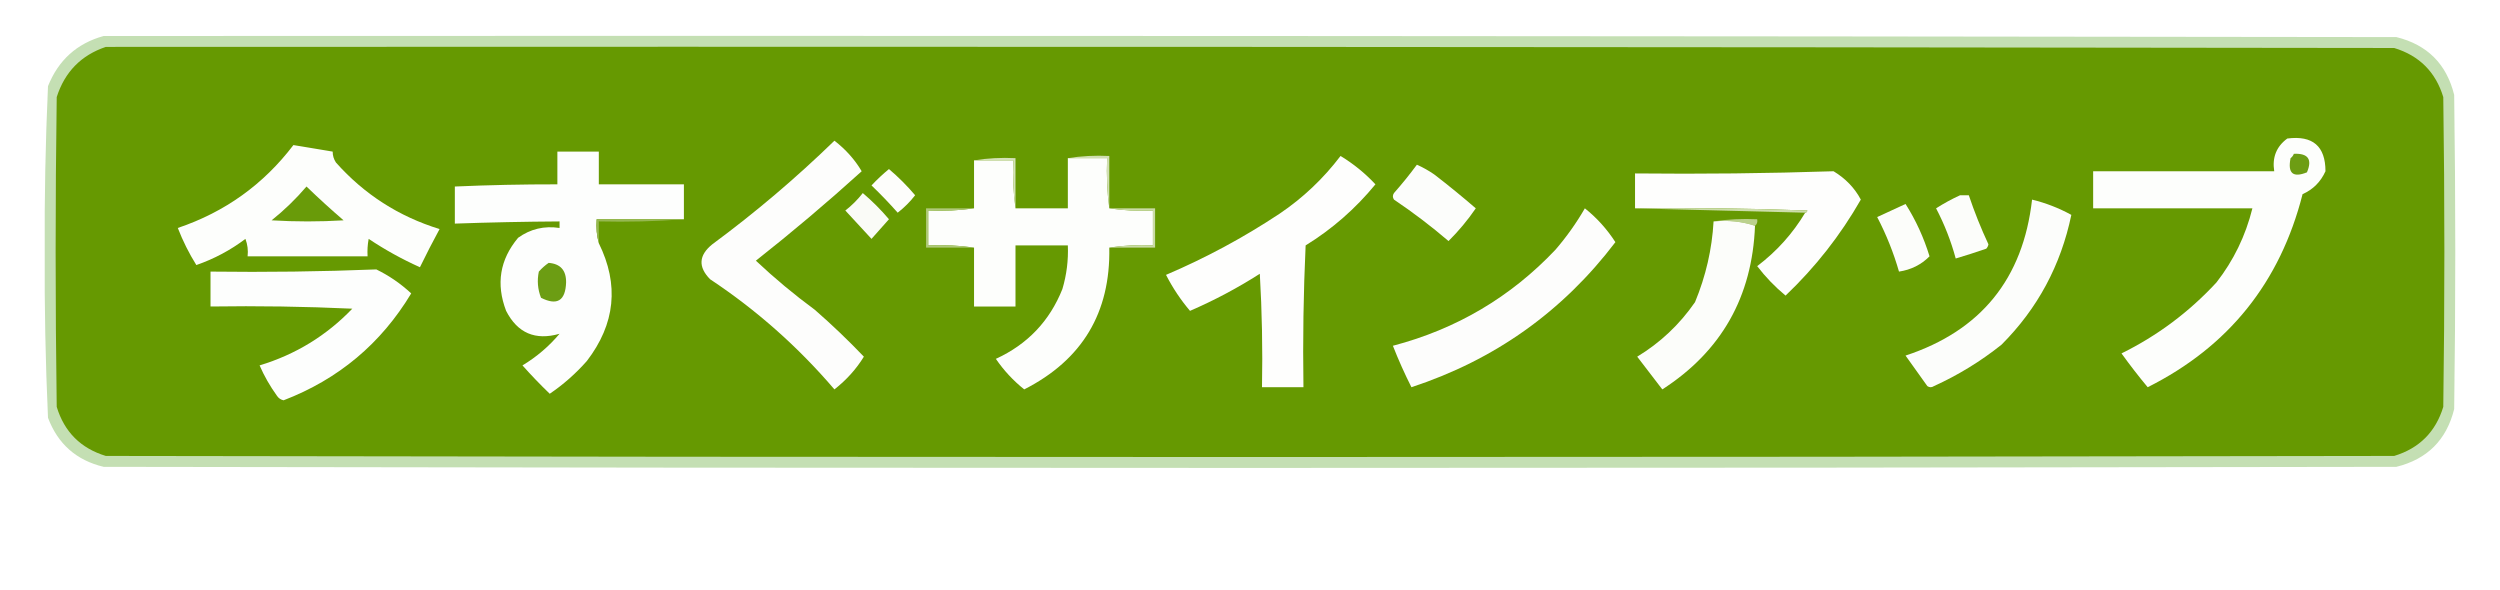
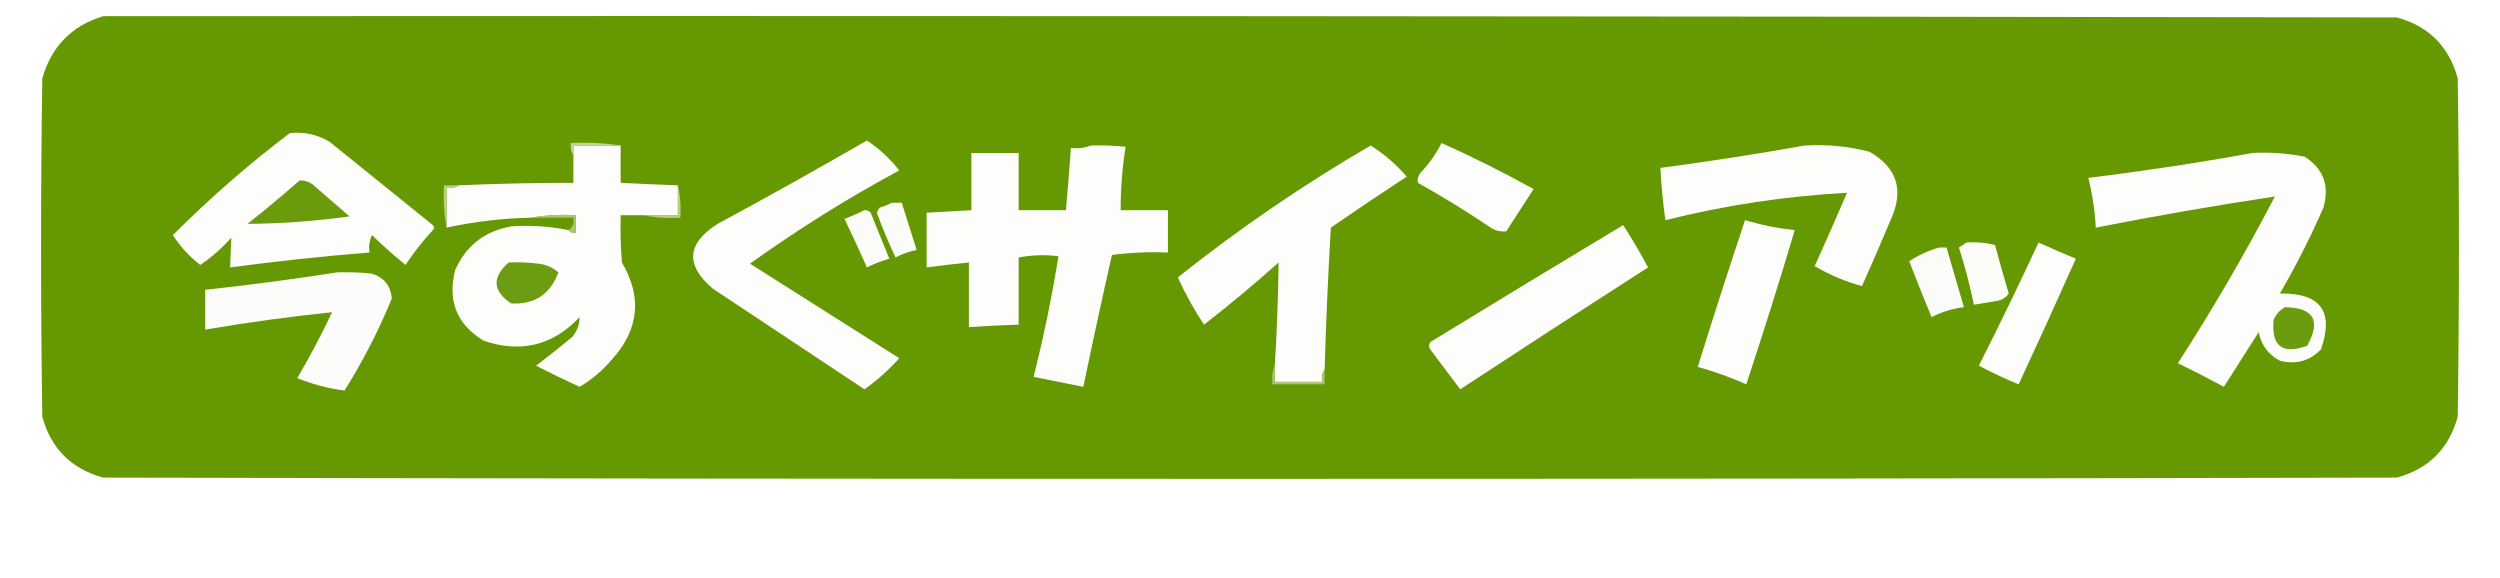
- <svg xmlns="http://www.w3.org/2000/svg" version="1.1" width="1146px" height="270px" style="shape-rendering:geometricPrecision; text-rendering:geometricPrecision; image-rendering:optimizeQuality; fill-rule:evenodd; clip-rule:evenodd">
+ <svg xmlns="http://www.w3.org/2000/svg" version="1.1" width="1005px" height="232px" style="shape-rendering:geometricPrecision; text-rendering:geometricPrecision; image-rendering:optimizeQuality; fill-rule:evenodd; clip-rule:evenodd">
  <g>
-     <path style="opacity:0.995" fill="#c4dfb3" d="M 47.5,16.5 C 397.833,16.333 748.167,16.5 1098.5,17C 1112.67,20.5 1121.5,29.333 1125,43.5C 1125.67,91.5 1125.67,139.5 1125,187.5C 1121.5,201.667 1112.67,210.5 1098.5,214C 748.167,214.667 397.833,214.667 47.5,214C 35.018,211.01 26.518,203.51 22,191.5C 20.852,166.214 20.352,140.881 20.5,115.5C 20.352,90.119 20.852,64.786 22,39.5C 26.759,27.559 35.259,19.893 47.5,16.5 Z" />
+     <path style="opacity:0.999" fill="#669901" d="M 41.5,6.5 C 348.834,6.333 656.167,6.5 963.5,7C 976.333,10.5 984.5,18.667 988,31.5C 988.667,76.833 988.667,122.167 988,167.5C 984.5,180.333 976.333,188.5 963.5,192C 656.167,192.667 348.833,192.667 41.5,192C 28.667,188.5 20.5,180.333 17,167.5C 16.333,122.167 16.333,76.833 17,31.5C 20.683,18.651 28.85,10.318 41.5,6.5 Z" />
  </g>
  <g>
-     <path style="opacity:1" fill="#669901" d="M 48.5,21.5 C 398.167,21.333 747.833,21.5 1097.5,22C 1109,25.5 1116.5,33 1120,44.5C 1120.67,91.833 1120.67,139.167 1120,186.5C 1116.5,198 1109,205.5 1097.5,209C 747.833,209.667 398.167,209.667 48.5,209C 37,205.5 29.5,198 26,186.5C 25.333,139.167 25.333,91.833 26,44.5C 29.684,32.984 37.184,25.317 48.5,21.5 Z" />
+     <path style="opacity:1" fill="#fdfdfc" d="M 116.5,53.5 C 122.233,52.895 127.566,54.062 132.5,57C 146.333,68.167 160.167,79.333 174,90.5C 174.667,91.167 174.667,91.833 174,92.5C 169.952,96.88 166.285,101.546 163,106.5C 158.351,102.686 153.851,98.686 149.5,94.5C 148.526,96.743 148.192,99.076 148.5,101.5C 129.782,103.006 111.116,105.006 92.5,107.5C 92.675,103.459 92.842,99.459 93,95.5C 89.278,99.725 85.112,103.392 80.5,106.5C 76.124,103.126 72.458,99.126 69.5,94.5C 84.299,79.692 99.965,66.025 116.5,53.5 Z" />
  </g>
  <g>
-     <path style="opacity:1" fill="#fdfefc" d="M 1048.5,63.5 C 1060.15,61.995 1065.98,66.995 1066,78.5C 1063.79,83.381 1060.29,86.881 1055.5,89C 1045.23,129.416 1021.57,158.916 984.5,177.5C 980.326,172.489 976.326,167.323 972.5,162C 988.958,153.887 1003.46,143.054 1016,129.5C 1023.89,119.39 1029.39,108.057 1032.5,95.5C 1008.17,95.5 983.833,95.5 959.5,95.5C 959.5,89.833 959.5,84.167 959.5,78.5C 987.167,78.5 1014.83,78.5 1042.5,78.5C 1041.51,72.162 1043.51,67.162 1048.5,63.5 Z" />
+     <path style="opacity:1" fill="#fdfdfb" d="M 348.5,56.5 C 353.419,59.748 357.753,63.748 361.5,68.5C 340.659,79.749 320.659,92.249 301.5,106C 321.5,118.667 341.5,131.333 361.5,144C 357.28,148.723 352.613,152.89 347.5,156.5C 327.167,143 306.833,129.5 286.5,116C 275.414,106.495 276.081,97.829 288.5,90C 308.724,79.059 328.724,67.892 348.5,56.5 Z" />
  </g>
  <g>
-     <path style="opacity:1" fill="#fdfdfc" d="M 382.5,64.5 C 387.692,68.51 391.859,73.177 395,78.5C 379.248,92.76 363.082,106.426 346.5,119.5C 355.037,127.535 364.037,135.035 373.5,142C 381.303,148.802 388.803,155.969 396,163.5C 392.546,169.138 388.046,174.138 382.5,178.5C 365.805,158.966 346.805,142.133 325.5,128C 319.953,122.36 320.286,117.027 326.5,112C 346.239,97.428 364.905,81.594 382.5,64.5 Z" />
+     <path style="opacity:1" fill="#fdfdfb" d="M 579.5,57.5 C 592.048,63.107 604.381,69.274 616.5,76C 612.833,81.667 609.167,87.333 605.5,93C 602.983,93.257 600.65,92.59 598.5,91C 589.251,84.79 579.751,78.957 570,73.5C 569.685,72.092 570.018,70.759 571,69.5C 574.467,65.88 577.3,61.88 579.5,57.5 Z" />
  </g>
  <g>
-     <path style="opacity:1" fill="#fdfefc" d="M 134.5,66.5 C 140.503,67.501 146.503,68.501 152.5,69.5C 152.491,71.308 152.991,72.975 154,74.5C 166.961,89.068 182.794,99.235 201.5,105C 198.357,110.786 195.357,116.62 192.5,122.5C 184.296,118.815 176.463,114.482 169,109.5C 168.503,112.146 168.336,114.813 168.5,117.5C 150.167,117.5 131.833,117.5 113.5,117.5C 113.813,114.753 113.48,112.086 112.5,109.5C 105.667,114.668 98.167,118.668 90,121.5C 86.669,116.171 83.835,110.504 81.5,104.5C 103.107,97.211 120.774,84.544 134.5,66.5 Z" />
+     <path style="opacity:1" fill="#fdfefc" d="M 249.5,58.5 C 249.5,63.5 249.5,68.5 249.5,73.5C 257.164,73.889 264.83,74.222 272.5,74.5C 272.5,78.5 272.5,82.5 272.5,86.5C 267.833,86.5 263.167,86.5 258.5,86.5C 255.5,86.5 252.5,86.5 249.5,86.5C 249.334,92.842 249.5,99.175 250,105.5C 258.217,119.444 256.884,132.444 246,144.5C 242.242,148.931 237.908,152.598 233,155.5C 227.105,152.803 221.272,149.969 215.5,147C 220.424,143.287 225.258,139.454 230,135.5C 232.01,133.129 233.01,130.463 233,127.5C 222.225,138.867 209.392,142.034 194.5,137C 183.644,130.45 179.811,120.95 183,108.5C 187.398,98.714 194.898,92.88 205.5,91C 213.232,90.45 220.899,90.95 228.5,92.5C 229.209,93.404 230.209,93.737 231.5,93.5C 231.5,91.167 231.5,88.833 231.5,86.5C 225.31,86.177 219.31,86.51 213.5,87.5C 202.035,87.744 190.702,89.078 179.5,91.5C 179.5,86.167 179.5,80.833 179.5,75.5C 181.415,75.784 183.081,75.451 184.5,74.5C 199.824,73.823 215.157,73.49 230.5,73.5C 230.5,69.833 230.5,66.167 230.5,62.5C 230.5,61.167 230.5,59.833 230.5,58.5C 236.833,58.5 243.167,58.5 249.5,58.5 Z" />
  </g>
  <g>
-     <path style="opacity:1" fill="#fdfefd" d="M 313.5,100.5 C 300.167,100.5 286.833,100.5 273.5,100.5C 273.185,104.371 273.518,108.038 274.5,111.5C 283.889,130.509 282.056,148.509 269,165.5C 263.927,171.244 258.26,176.244 252,180.5C 247.651,176.318 243.485,171.985 239.5,167.5C 245.991,163.594 251.658,158.761 256.5,153C 245.391,156.192 237.224,152.692 232,142.5C 227.292,130.169 229.125,119.003 237.5,109C 243.153,104.936 249.487,103.436 256.5,104.5C 256.5,103.5 256.5,102.5 256.5,101.5C 240.494,101.604 224.494,101.937 208.5,102.5C 208.5,96.833 208.5,91.167 208.5,85.5C 224.157,84.813 239.824,84.48 255.5,84.5C 255.5,79.5 255.5,74.5 255.5,69.5C 261.833,69.5 268.167,69.5 274.5,69.5C 274.5,74.5 274.5,79.5 274.5,84.5C 287.5,84.5 300.5,84.5 313.5,84.5C 313.5,89.833 313.5,95.167 313.5,100.5 Z" />
+     <path style="opacity:1" fill="#fdfefc" d="M 532.5,148.5 C 531.549,149.919 531.216,151.585 531.5,153.5C 525.167,153.5 518.833,153.5 512.5,153.5C 512.5,151.167 512.5,148.833 512.5,146.5C 513.334,132.833 513.834,119.166 514,105.5C 504.292,114.21 494.292,122.543 484,130.5C 479.993,124.488 476.493,118.155 473.5,111.5C 498.012,91.987 523.845,74.32 551,58.5C 556.412,61.905 561.245,66.072 565.5,71C 555.247,77.709 545.08,84.543 535,91.5C 533.883,110.49 533.05,129.49 532.5,148.5 Z" />
  </g>
  <g>
-     <path style="opacity:1" fill="#6d9d14" d="M 1051.5,70.5 C 1058.05,70.207 1060.05,73.04 1057.5,79C 1051.09,81.593 1048.59,79.426 1050,72.5C 1050.72,71.956 1051.22,71.289 1051.5,70.5 Z" />
+     <path style="opacity:1" fill="#c2d698" d="M 249.5,58.5 C 243.167,58.5 236.833,58.5 230.5,58.5C 230.5,59.833 230.5,61.167 230.5,62.5C 229.549,61.081 229.216,59.415 229.5,57.5C 236.354,57.176 243.021,57.509 249.5,58.5 Z" />
  </g>
  <g>
-     <path style="opacity:1" fill="#fdfefc" d="M 489.5,72.5 C 495.5,72.5 501.5,72.5 507.5,72.5C 507.175,80.352 507.508,88.018 508.5,95.5C 514.979,96.491 521.646,96.824 528.5,96.5C 528.5,101.833 528.5,107.167 528.5,112.5C 521.646,112.176 514.979,112.509 508.5,113.5C 509.088,143.326 496.088,164.992 469.5,178.5C 464.46,174.461 460.127,169.794 456.5,164.5C 470.976,157.86 481.142,147.193 487,132.5C 488.942,125.972 489.775,119.305 489.5,112.5C 481.5,112.5 473.5,112.5 465.5,112.5C 465.5,121.833 465.5,131.167 465.5,140.5C 459.167,140.5 452.833,140.5 446.5,140.5C 446.5,131.5 446.5,122.5 446.5,113.5C 439.687,112.509 432.687,112.175 425.5,112.5C 425.5,107.167 425.5,101.833 425.5,96.5C 432.687,96.825 439.687,96.491 446.5,95.5C 446.5,88.167 446.5,80.833 446.5,73.5C 452.5,73.5 458.5,73.5 464.5,73.5C 464.175,81.019 464.508,88.352 465.5,95.5C 473.5,95.5 481.5,95.5 489.5,95.5C 489.5,87.833 489.5,80.167 489.5,72.5 Z" />
+     <path style="opacity:1" fill="#fdfdfc" d="M 438.5,58.5 C 443.179,58.334 447.845,58.501 452.5,59C 451.149,67.396 450.482,75.896 450.5,84.5C 456.833,84.5 463.167,84.5 469.5,84.5C 469.5,90.167 469.5,95.833 469.5,101.5C 461.913,101.186 454.413,101.519 447,102.5C 443.003,120.153 439.169,137.82 435.5,155.5C 428.833,154.167 422.167,152.833 415.5,151.5C 419.555,135.451 422.889,119.284 425.5,103C 420.129,102.324 414.796,102.491 409.5,103.5C 409.5,112.5 409.5,121.5 409.5,130.5C 402.826,130.713 396.159,131.046 389.5,131.5C 389.5,122.833 389.5,114.167 389.5,105.5C 383.822,106.085 378.155,106.751 372.5,107.5C 372.5,100.167 372.5,92.833 372.5,85.5C 378.5,85.167 384.5,84.833 390.5,84.5C 390.5,76.833 390.5,69.167 390.5,61.5C 396.833,61.5 403.167,61.5 409.5,61.5C 409.5,69.167 409.5,76.833 409.5,84.5C 415.833,84.5 422.167,84.5 428.5,84.5C 429.249,76.174 429.916,67.84 430.5,59.5C 433.385,59.806 436.052,59.473 438.5,58.5 Z" />
  </g>
  <g>
-     <path style="opacity:1" fill="#d0dfb1" d="M 489.5,72.5 C 495.645,71.51 501.978,71.177 508.5,71.5C 508.5,79.5 508.5,87.5 508.5,95.5C 507.508,88.018 507.175,80.352 507.5,72.5C 501.5,72.5 495.5,72.5 489.5,72.5 Z" />
+     <path style="opacity:1" fill="#fdfefc" d="M 725.5,58.5 C 734.32,57.971 742.987,58.804 751.5,61C 762.715,67.412 765.548,76.578 760,88.5C 756.296,97.407 752.462,106.24 748.5,115C 741.933,113.226 735.599,110.559 729.5,107C 733.926,97.225 738.26,87.392 742.5,77.5C 717.911,78.823 693.577,82.49 669.5,88.5C 668.504,81.541 667.837,74.541 667.5,67.5C 687.031,64.91 706.364,61.91 725.5,58.5 Z" />
  </g>
  <g>
-     <path style="opacity:1" fill="#fefefd" d="M 614.5,71.5 C 620.419,75.083 625.752,79.416 630.5,84.5C 621.339,95.668 610.672,105.001 598.5,112.5C 597.5,134.156 597.167,155.823 597.5,177.5C 591.167,177.5 584.833,177.5 578.5,177.5C 578.833,160.154 578.5,142.821 577.5,125.5C 567.315,132.006 556.648,137.672 545.5,142.5C 541.226,137.467 537.56,131.967 534.5,126C 552.726,118.222 570.059,108.889 586.5,98C 597.293,90.707 606.626,81.874 614.5,71.5 Z" />
+     <path style="opacity:1" fill="#fdfdfc" d="M 905.5,61.5 C 912.589,61.116 919.589,61.616 926.5,63C 934.056,67.848 936.556,74.682 934,83.5C 928.821,95.358 922.988,106.858 916.5,118C 932.896,117.712 938.396,125.212 933,140.5C 928.464,145.152 922.964,146.652 916.5,145C 911.851,142.545 909.017,138.712 908,133.5C 903.333,140.833 898.667,148.167 894,155.5C 887.912,152.206 881.745,149.039 875.5,146C 889.51,124.322 902.51,101.989 914.5,79C 890.458,82.618 866.458,86.785 842.5,91.5C 842.149,84.729 841.149,78.062 839.5,71.5C 861.728,68.781 883.728,65.448 905.5,61.5 Z" />
  </g>
  <g>
-     <path style="opacity:1" fill="#d4e2b7" d="M 446.5,73.5 C 452.645,72.51 458.978,72.177 465.5,72.5C 465.5,80.167 465.5,87.833 465.5,95.5C 464.508,88.352 464.175,81.019 464.5,73.5C 458.5,73.5 452.5,73.5 446.5,73.5 Z" />
+     <path style="opacity:1" fill="#699b0a" d="M 120.5,72.5 C 122.308,72.491 123.975,72.991 125.5,74C 130.5,78.333 135.5,82.667 140.5,87C 126.89,88.885 113.224,89.885 99.5,90C 106.69,84.302 113.69,78.469 120.5,72.5 Z" />
  </g>
  <g>
-     <path style="opacity:1" fill="#fcfdfb" d="M 649.5,75.5 C 652.274,76.723 654.941,78.223 657.5,80C 664.003,85.007 670.336,90.174 676.5,95.5C 672.801,100.902 668.635,105.902 664,110.5C 656.043,103.686 647.71,97.353 639,91.5C 638.333,90.5 638.333,89.5 639,88.5C 642.713,84.292 646.213,79.959 649.5,75.5 Z" />
+     <path style="opacity:1" fill="#b9d08a" d="M 184.5,74.5 C 183.081,75.451 181.415,75.784 179.5,75.5C 179.5,80.833 179.5,86.167 179.5,91.5C 178.511,86.025 178.178,80.358 178.5,74.5C 180.5,74.5 182.5,74.5 184.5,74.5 Z" />
  </g>
  <g>
-     <path style="opacity:1" fill="#fdfdfb" d="M 407.5,77.5 C 411.812,81.146 415.812,85.146 419.5,89.5C 417.167,92.5 414.5,95.167 411.5,97.5C 407.71,93.208 403.71,89.041 399.5,85C 402.062,82.267 404.729,79.767 407.5,77.5 Z" />
+     <path style="opacity:1" fill="#b7ce87" d="M 272.5,74.5 C 273.485,78.634 273.818,82.968 273.5,87.5C 268.305,87.82 263.305,87.487 258.5,86.5C 263.167,86.5 267.833,86.5 272.5,86.5C 272.5,82.5 272.5,78.5 272.5,74.5 Z" />
  </g>
  <g>
-     <path style="opacity:1" fill="#fefefd" d="M 827.5,97.5 C 828.043,97.44 828.376,97.107 828.5,96.5C 802.175,95.5 775.842,95.167 749.5,95.5C 749.5,90.167 749.5,84.833 749.5,79.5C 779.877,79.825 810.211,79.492 840.5,78.5C 846.004,81.831 850.17,86.164 853,91.5C 843.66,107.838 832.16,122.505 818.5,135.5C 813.648,131.482 809.315,126.982 805.5,122C 814.465,115.206 821.799,107.04 827.5,97.5 Z" />
+     <path style="opacity:1" fill="#fbfcf8" d="M 358.5,81.5 C 359.833,81.5 361.167,81.5 362.5,81.5C 364.5,87.833 366.5,94.167 368.5,100.5C 365.523,101.071 362.69,102.071 360,103.5C 357.214,97.65 354.714,91.65 352.5,85.5C 352.833,84.833 353.167,84.167 353.5,83.5C 355.336,82.972 357.003,82.306 358.5,81.5 Z" />
  </g>
  <g>
-     <path style="opacity:1" fill="#699b09" d="M 140.5,85.5 C 145.925,90.751 151.592,95.917 157.5,101C 146.5,101.667 135.5,101.667 124.5,101C 130.337,96.33 135.67,91.163 140.5,85.5 Z" />
+     <path style="opacity:1" fill="#fbfcf8" d="M 347.5,84.5 C 348.496,84.414 349.329,84.748 350,85.5C 352.504,91.684 355.004,97.85 357.5,104C 354.382,104.873 351.382,106.039 348.5,107.5C 345.595,100.95 342.595,94.45 339.5,88C 342.309,86.907 344.976,85.74 347.5,84.5 Z" />
  </g>
  <g>
-     <path style="opacity:1" fill="#fafbf7" d="M 395.5,88.5 C 399.812,92.146 403.812,96.146 407.5,100.5C 404.833,103.5 402.167,106.5 399.5,109.5C 395.528,105.193 391.528,100.859 387.5,96.5C 390.494,94.173 393.161,91.506 395.5,88.5 Z" />
+     <path style="opacity:1" fill="#aac672" d="M 213.5,87.5 C 219.31,86.51 225.31,86.177 231.5,86.5C 231.5,88.833 231.5,91.167 231.5,93.5C 230.209,93.737 229.209,93.404 228.5,92.5C 230.256,91.448 230.923,89.781 230.5,87.5C 224.833,87.5 219.167,87.5 213.5,87.5 Z" />
  </g>
  <g>
-     <path style="opacity:1" fill="#fcfdfa" d="M 898.5,89.5 C 899.833,89.5 901.167,89.5 902.5,89.5C 905.065,97.137 908.065,104.637 911.5,112C 911.355,112.772 911.022,113.439 910.5,114C 905.835,115.611 901.168,117.111 896.5,118.5C 894.351,110.53 891.351,102.864 887.5,95.5C 891.034,93.234 894.7,91.234 898.5,89.5 Z" />
+     <path style="opacity:1" fill="#fdfefc" d="M 701.5,88.5 C 708.033,90.466 714.7,91.8 721.5,92.5C 715.309,113.24 708.809,133.907 702,154.5C 695.672,151.668 689.172,149.335 682.5,147.5C 688.63,127.778 694.963,108.111 701.5,88.5 Z" />
  </g>
  <g>
-     <path style="opacity:1" fill="#fcfdfb" d="M 931.5,91.5 C 937.813,93.048 943.813,95.382 949.5,98.5C 944.692,121.623 934.026,141.457 917.5,158C 908.002,165.588 897.669,171.921 886.5,177C 885.5,177.667 884.5,177.667 883.5,177C 880.167,172.333 876.833,167.667 873.5,163C 908.047,151.61 927.38,127.777 931.5,91.5 Z" />
+     <path style="opacity:1" fill="#fdfdfb" d="M 652.5,90.5 C 656.059,95.939 659.392,101.606 662.5,107.5C 637.248,123.709 612.081,140.042 587,156.5C 583,151.167 579,145.833 575,140.5C 574.333,139.5 574.333,138.5 575,137.5C 600.814,121.682 626.647,106.015 652.5,90.5 Z" />
  </g>
  <g>
-     <path style="opacity:1" fill="#fcfdfa" d="M 873.5,93.5 C 878.199,100.906 881.866,108.906 884.5,117.5C 880.682,121.34 876.015,123.674 870.5,124.5C 868.017,115.861 864.683,107.527 860.5,99.5C 864.926,97.48 869.259,95.48 873.5,93.5 Z" />
+     <path style="opacity:1" fill="#fcfdf9" d="M 790.5,97.5 C 794.437,97.207 798.27,97.54 802,98.5C 803.756,105.022 805.589,111.522 807.5,118C 806.318,119.735 804.651,120.735 802.5,121C 799.487,121.502 796.487,122.002 793.5,122.5C 791.912,114.734 789.912,107.067 787.5,99.5C 788.602,98.824 789.602,98.158 790.5,97.5 Z" />
  </g>
  <g>
-     <path style="opacity:1" fill="#fdfdfc" d="M 726.5,95.5 C 731.942,99.818 736.608,104.985 740.5,111C 716.341,142.796 685.175,164.963 647,177.5C 643.883,171.326 641.05,164.993 638.5,158.5C 667.631,150.861 692.465,136.194 713,114.5C 718.133,108.547 722.633,102.214 726.5,95.5 Z" />
+     <path style="opacity:1" fill="#fdfdfb" d="M 819.5,97.5 C 824.43,99.757 829.43,101.924 834.5,104C 826.927,120.972 819.26,137.806 811.5,154.5C 806.046,152.273 800.713,149.773 795.5,147C 803.791,130.617 811.791,114.117 819.5,97.5 Z" />
  </g>
  <g>
-     <path style="opacity:1" fill="#ccddaa" d="M 749.5,95.5 C 775.842,95.167 802.175,95.5 828.5,96.5C 828.376,97.107 828.043,97.44 827.5,97.5C 801.5,96.833 775.5,96.167 749.5,95.5 Z" />
+     <path style="opacity:1" fill="#fbfcf9" d="M 779.5,99.5 C 780.5,99.5 781.5,99.5 782.5,99.5C 784.822,107.485 787.155,115.485 789.5,123.5C 784.933,124.022 780.6,125.355 776.5,127.5C 773.405,120.049 770.405,112.549 767.5,105C 771.249,102.567 775.249,100.734 779.5,99.5 Z" />
  </g>
  <g>
-     <path style="opacity:1" fill="#afc97a" d="M 446.5,95.5 C 439.687,96.491 432.687,96.825 425.5,96.5C 425.5,101.833 425.5,107.167 425.5,112.5C 432.687,112.175 439.687,112.509 446.5,113.5C 439.167,113.5 431.833,113.5 424.5,113.5C 424.5,107.5 424.5,101.5 424.5,95.5C 431.833,95.5 439.167,95.5 446.5,95.5 Z" />
+     <path style="opacity:1" fill="#6c9c12" d="M 204.5,105.5 C 208.514,105.334 212.514,105.501 216.5,106C 219.539,106.353 222.205,107.52 224.5,109.5C 221.187,118.321 214.854,122.487 205.5,122C 198.034,116.959 197.701,111.459 204.5,105.5 Z" />
  </g>
  <g>
-     <path style="opacity:1" fill="#cadba6" d="M 508.5,95.5 C 515.5,95.5 522.5,95.5 529.5,95.5C 529.5,101.5 529.5,107.5 529.5,113.5C 522.5,113.5 515.5,113.5 508.5,113.5C 514.979,112.509 521.646,112.176 528.5,112.5C 528.5,107.167 528.5,101.833 528.5,96.5C 521.646,96.824 514.979,96.491 508.5,95.5 Z" />
+     <path style="opacity:1" fill="#fcfdfa" d="M 135.5,109.5 C 140.179,109.334 144.845,109.501 149.5,110C 154.406,111.57 157.073,114.903 157.5,120C 152.232,132.869 145.899,145.202 138.5,157C 132.029,156.182 125.695,154.515 119.5,152C 124.549,143.404 129.215,134.571 133.5,125.5C 116.574,127.261 99.574,129.594 82.5,132.5C 82.5,127.167 82.5,121.833 82.5,116.5C 100.356,114.561 118.022,112.227 135.5,109.5 Z" />
  </g>
  <g>
-     <path style="opacity:1" fill="#96b851" d="M 313.5,100.5 C 300.677,101.495 287.677,101.829 274.5,101.5C 274.5,104.833 274.5,108.167 274.5,111.5C 273.518,108.038 273.185,104.371 273.5,100.5C 286.833,100.5 300.167,100.5 313.5,100.5 Z" />
+     <path style="opacity:1" fill="#6b9c10" d="M 918.5,123.5 C 930.17,123.675 933.17,128.841 927.5,139C 917.484,142.653 912.984,139.153 914,128.5C 915.025,126.313 916.525,124.646 918.5,123.5 Z" />
  </g>
  <g>
-     <path style="opacity:1" fill="#bbd18d" d="M 785.5,101.5 C 791.979,100.509 798.646,100.176 805.5,100.5C 805.737,101.791 805.404,102.791 804.5,103.5C 798.588,101.544 792.255,100.877 785.5,101.5 Z" />
-   </g>
-   <g>
-     <path style="opacity:1" fill="#fcfdfa" d="M 785.5,101.5 C 792.255,100.877 798.588,101.544 804.5,103.5C 803.235,136.053 789.068,161.053 762,178.5C 758.167,173.5 754.333,168.5 750.5,163.5C 761.073,157.096 769.906,148.763 777,138.5C 781.958,126.525 784.791,114.191 785.5,101.5 Z" />
-   </g>
-   <g>
-     <path style="opacity:1" fill="#6c9d13" d="M 251.5,120.5 C 256.918,120.924 259.585,123.924 259.5,129.5C 259.203,137.894 255.369,140.227 248,136.5C 246.48,132.625 246.146,128.625 247,124.5C 248.397,122.93 249.897,121.596 251.5,120.5 Z" />
-   </g>
-   <g>
-     <path style="opacity:1" fill="#fdfefd" d="M 172.5,123.5 C 178.37,126.368 183.704,130.034 188.5,134.5C 174.653,157.508 155.153,173.842 130,183.5C 128.739,183.241 127.739,182.574 127,181.5C 123.748,176.977 121.082,172.31 119,167.5C 135.493,162.51 149.659,153.843 161.5,141.5C 139.844,140.5 118.177,140.167 96.5,140.5C 96.5,135.167 96.5,129.833 96.5,124.5C 122.005,124.831 147.339,124.498 172.5,123.5 Z" />
+     <path style="opacity:1" fill="#a9c56f" d="M 512.5,146.5 C 512.5,148.833 512.5,151.167 512.5,153.5C 518.833,153.5 525.167,153.5 531.5,153.5C 531.216,151.585 531.549,149.919 532.5,148.5C 532.5,150.5 532.5,152.5 532.5,154.5C 525.5,154.5 518.5,154.5 511.5,154.5C 511.194,151.615 511.527,148.948 512.5,146.5 Z" />
  </g>
</svg>
